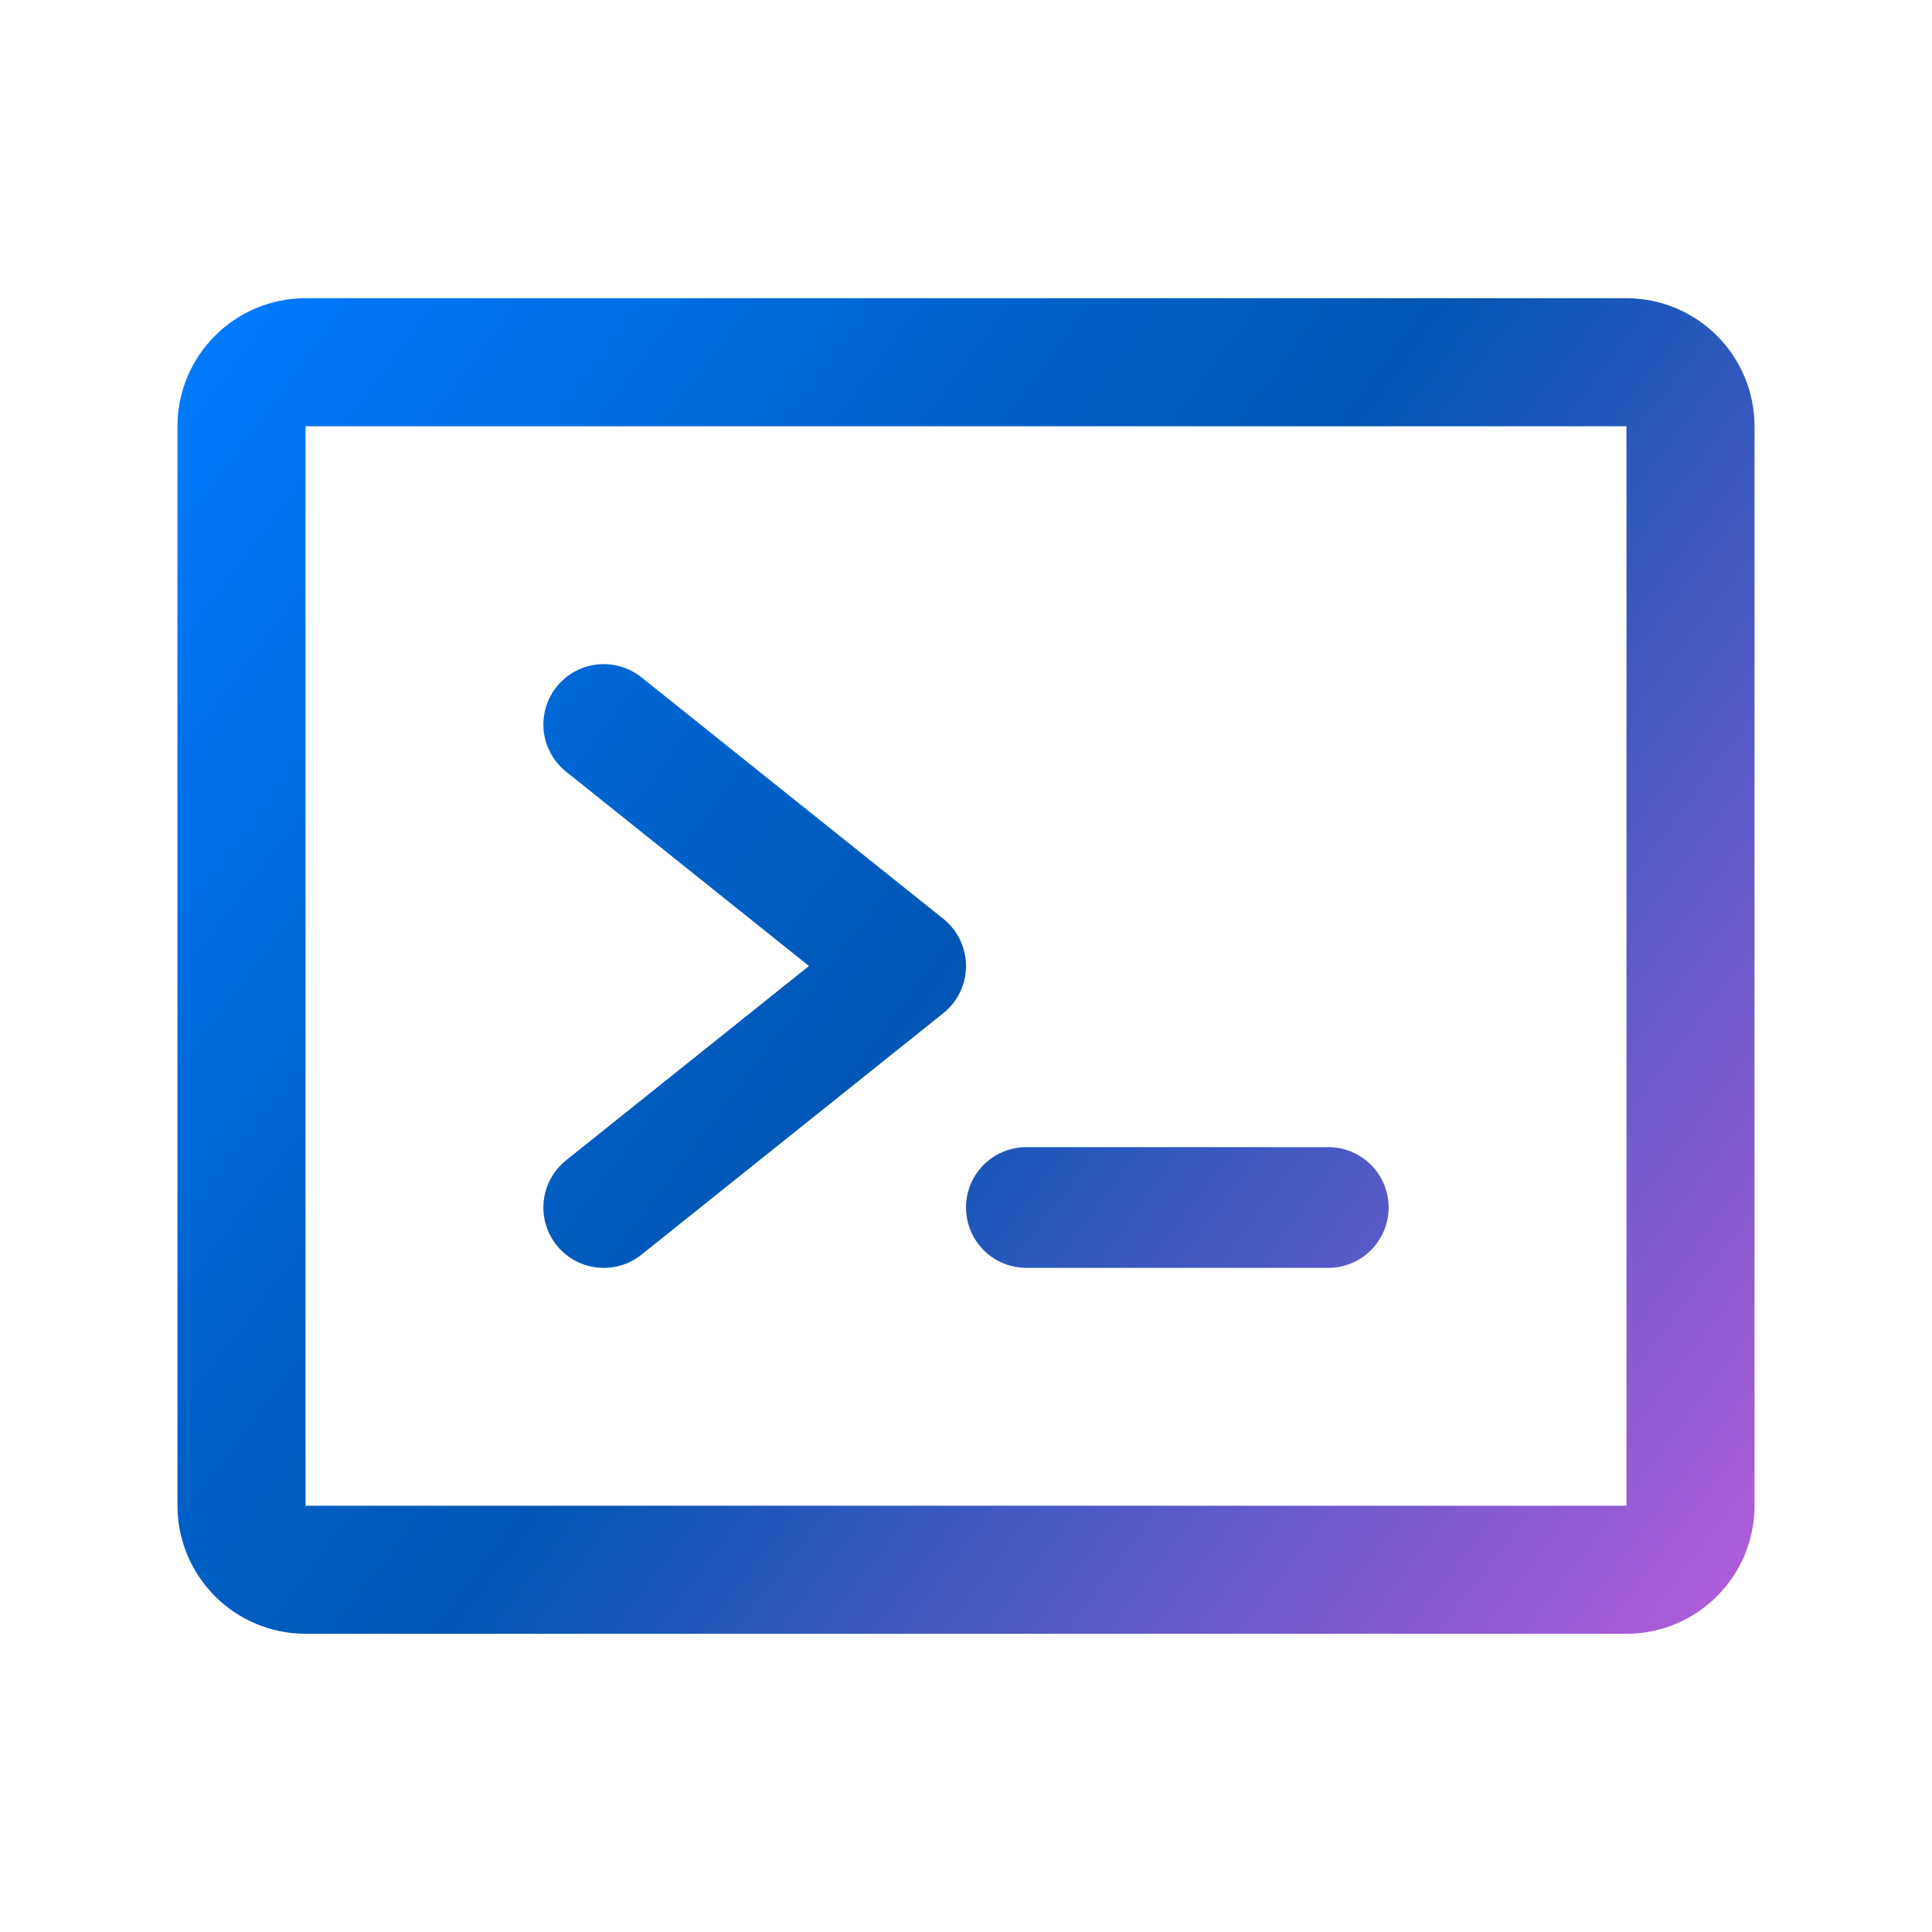
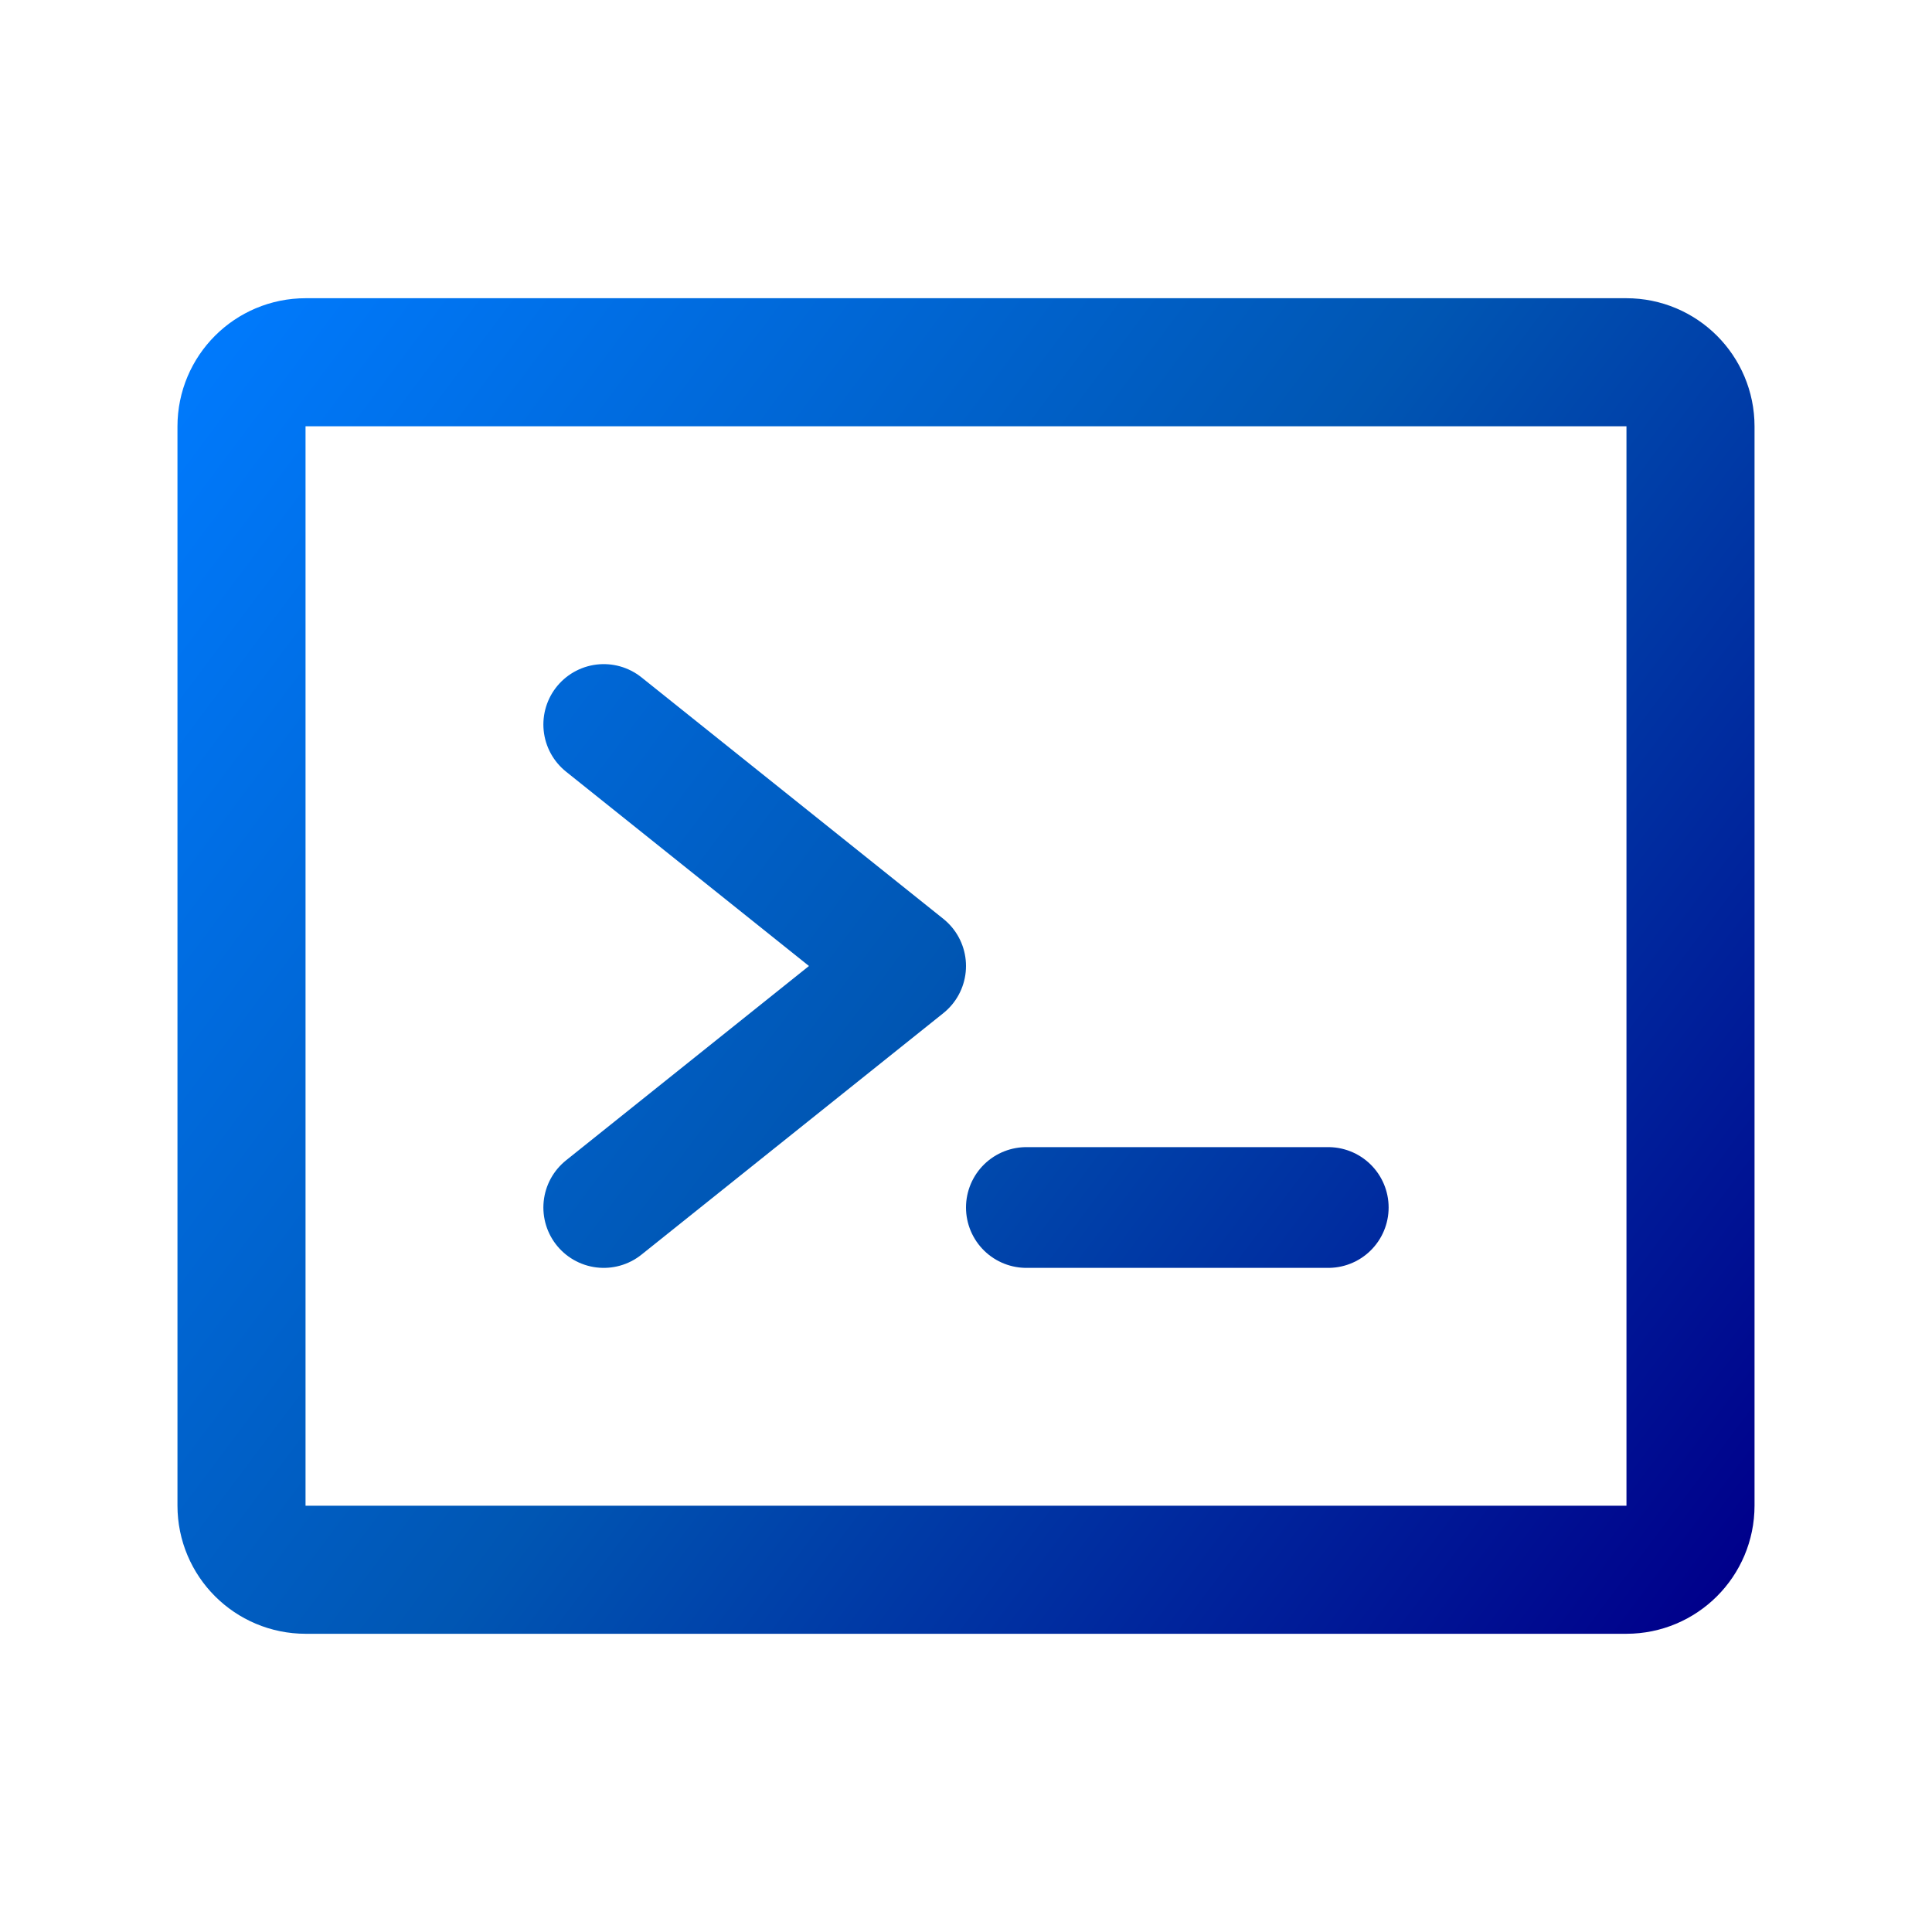
<svg xmlns="http://www.w3.org/2000/svg" width="40" height="40" viewBox="0 0 256 256" aria-hidden="true" stroke="url(#icon-gradient-7ajsi4vx)" fill="url(#icon-gradient-7ajsi4vx)" style="--size:1.6em" class="astro-patnjmll" data-astro-cid-patnjmll="">
  <g data-astro-cid-patnjmll="">
    <path fill="none" stroke-linecap="round" stroke-linejoin="round" stroke-width="16" d="m80 96 40 32-40 32m56 0h40" />
    <rect width="192" height="160" x="32" y="48" fill="none" stroke-linecap="round" stroke-linejoin="round" stroke-width="16.97" rx="8.5" />
  </g>
  <linearGradient id="icon-gradient-7ajsi4vx" x1="23" x2="235" y1="43" y2="202" gradientUnits="userSpaceOnUse" data-astro-cid-patnjmll="">
    <stop stop-color="#007BFF" data-astro-cid-patnjmll="" />
    <stop offset=".5" stop-color="#0056b3" data-astro-cid-patnjmll="" />
-     <stop offset="1" stop-color="#ae5dd9" data-astro-cid-patnjmll="" />
+     <stop offset="1" stop-color="#00008B" data-astro-cid-patnjmll="" />
  </linearGradient>
</svg>
